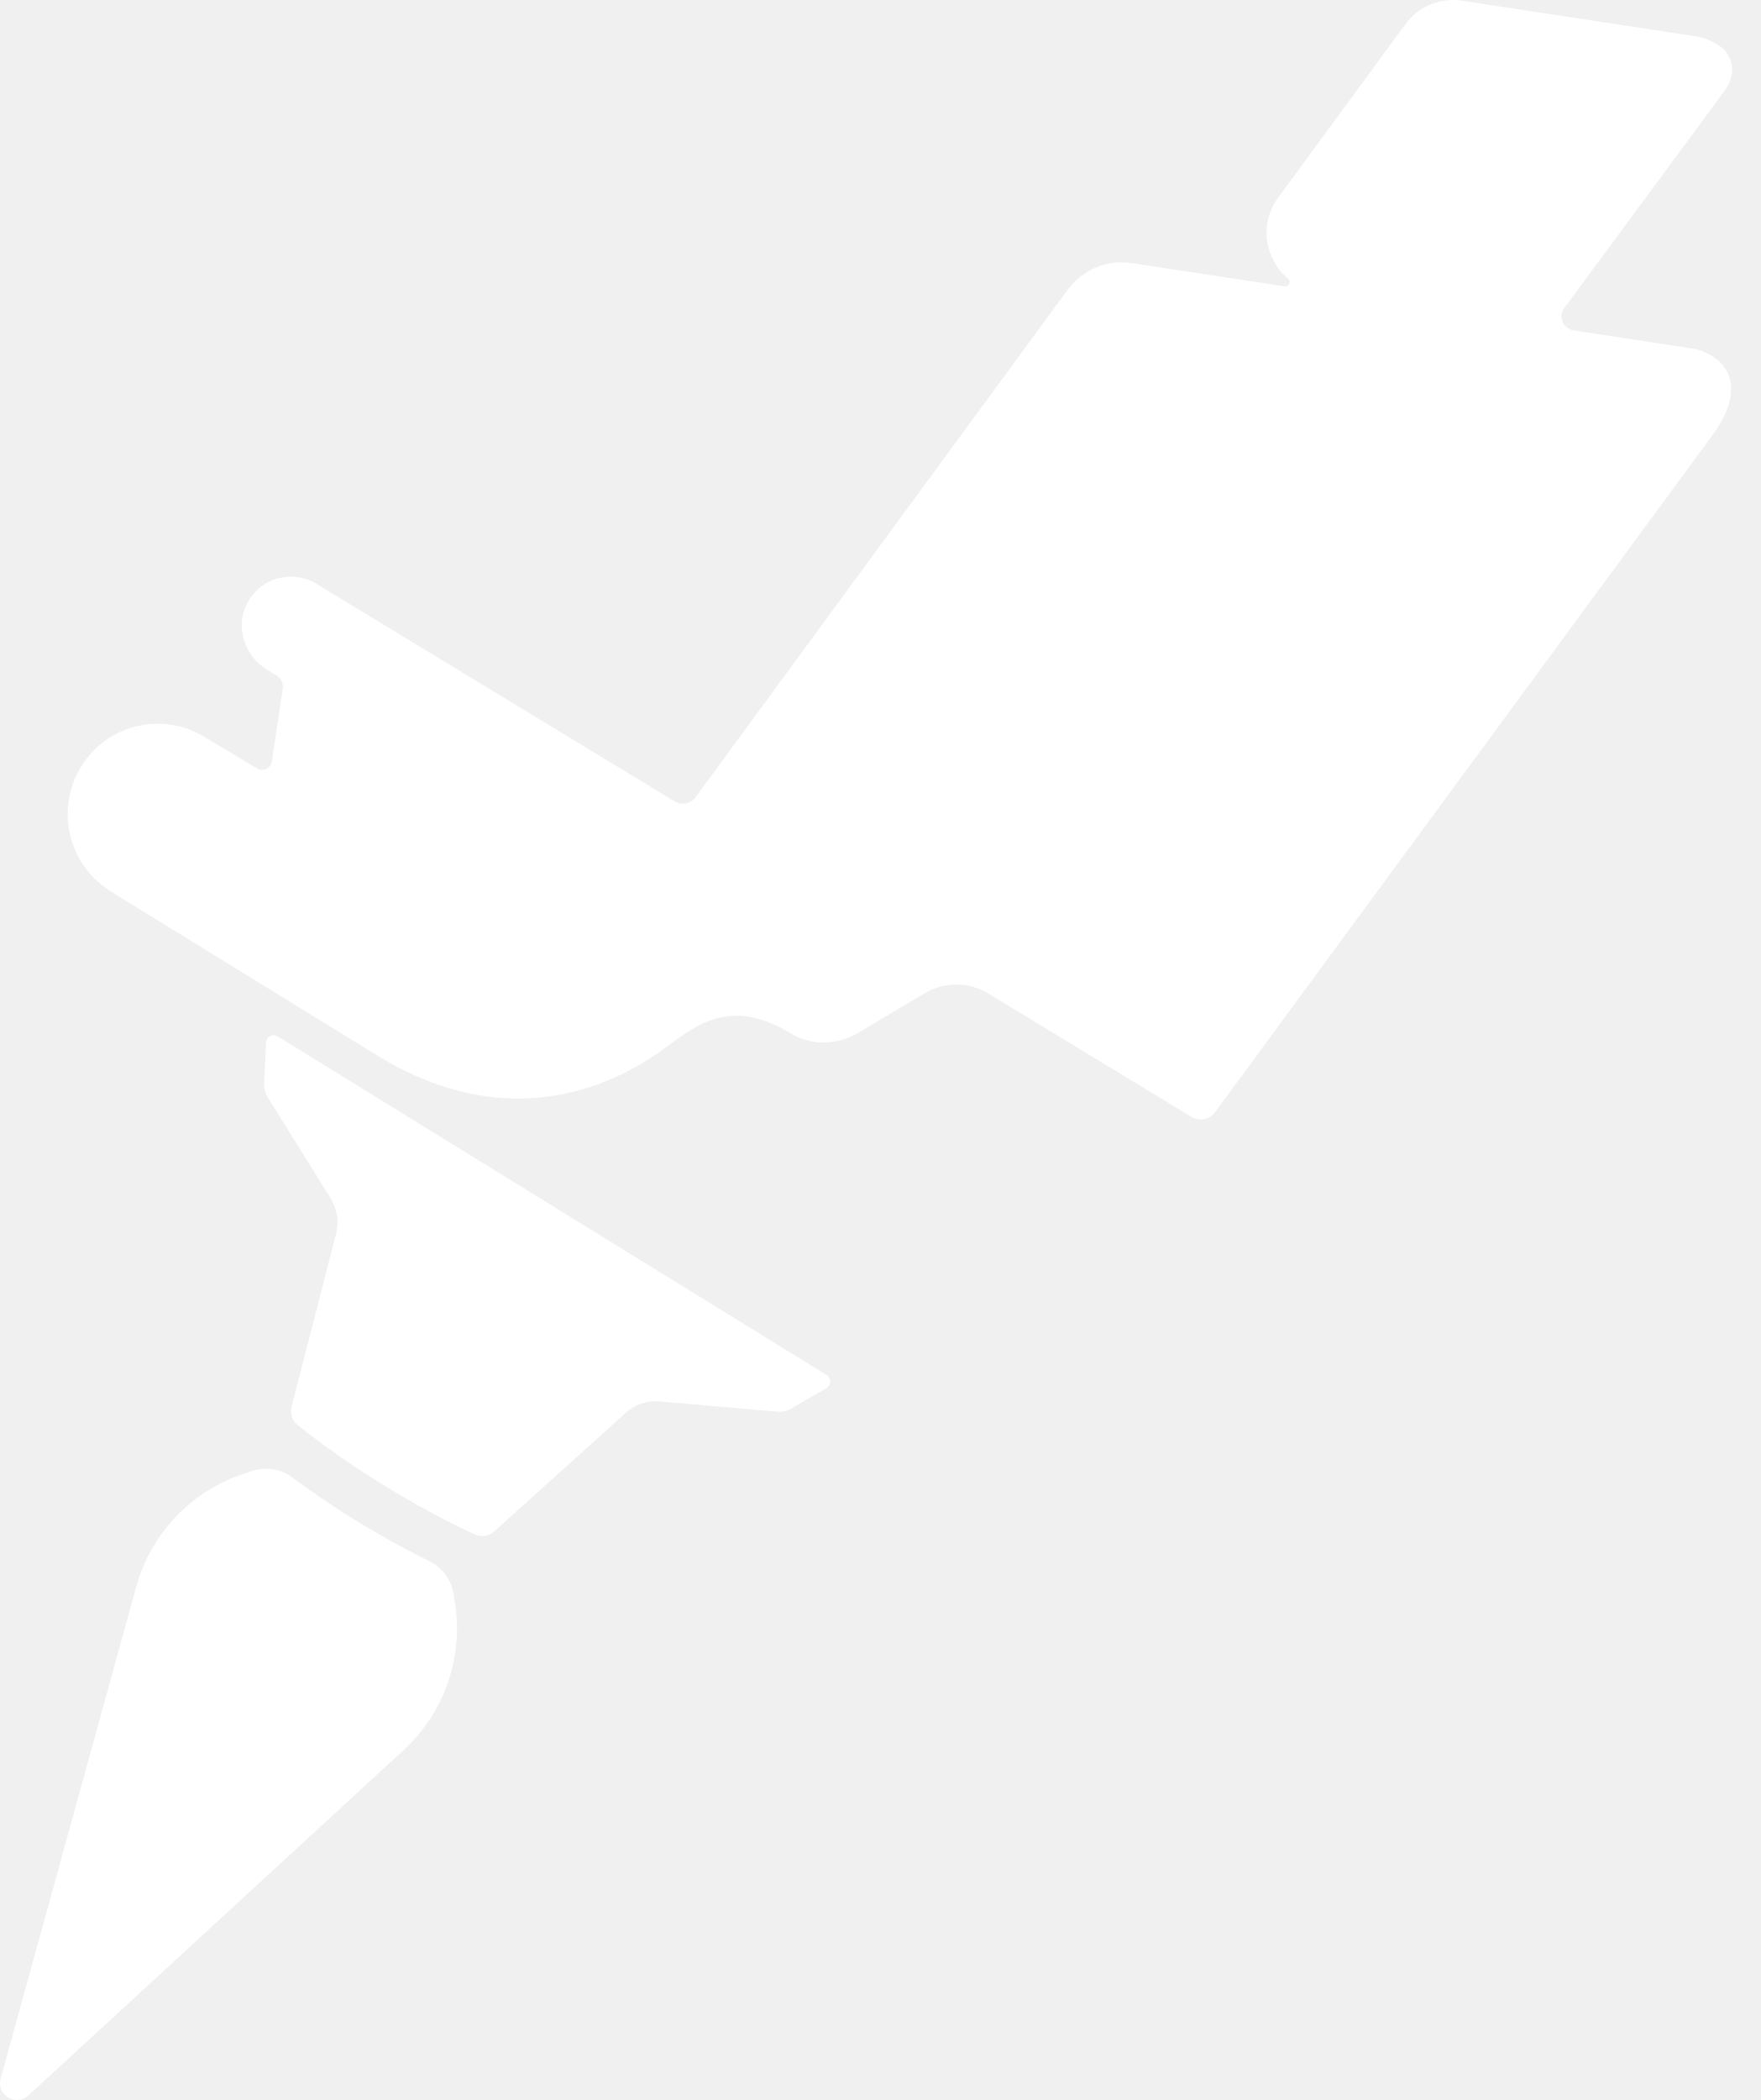
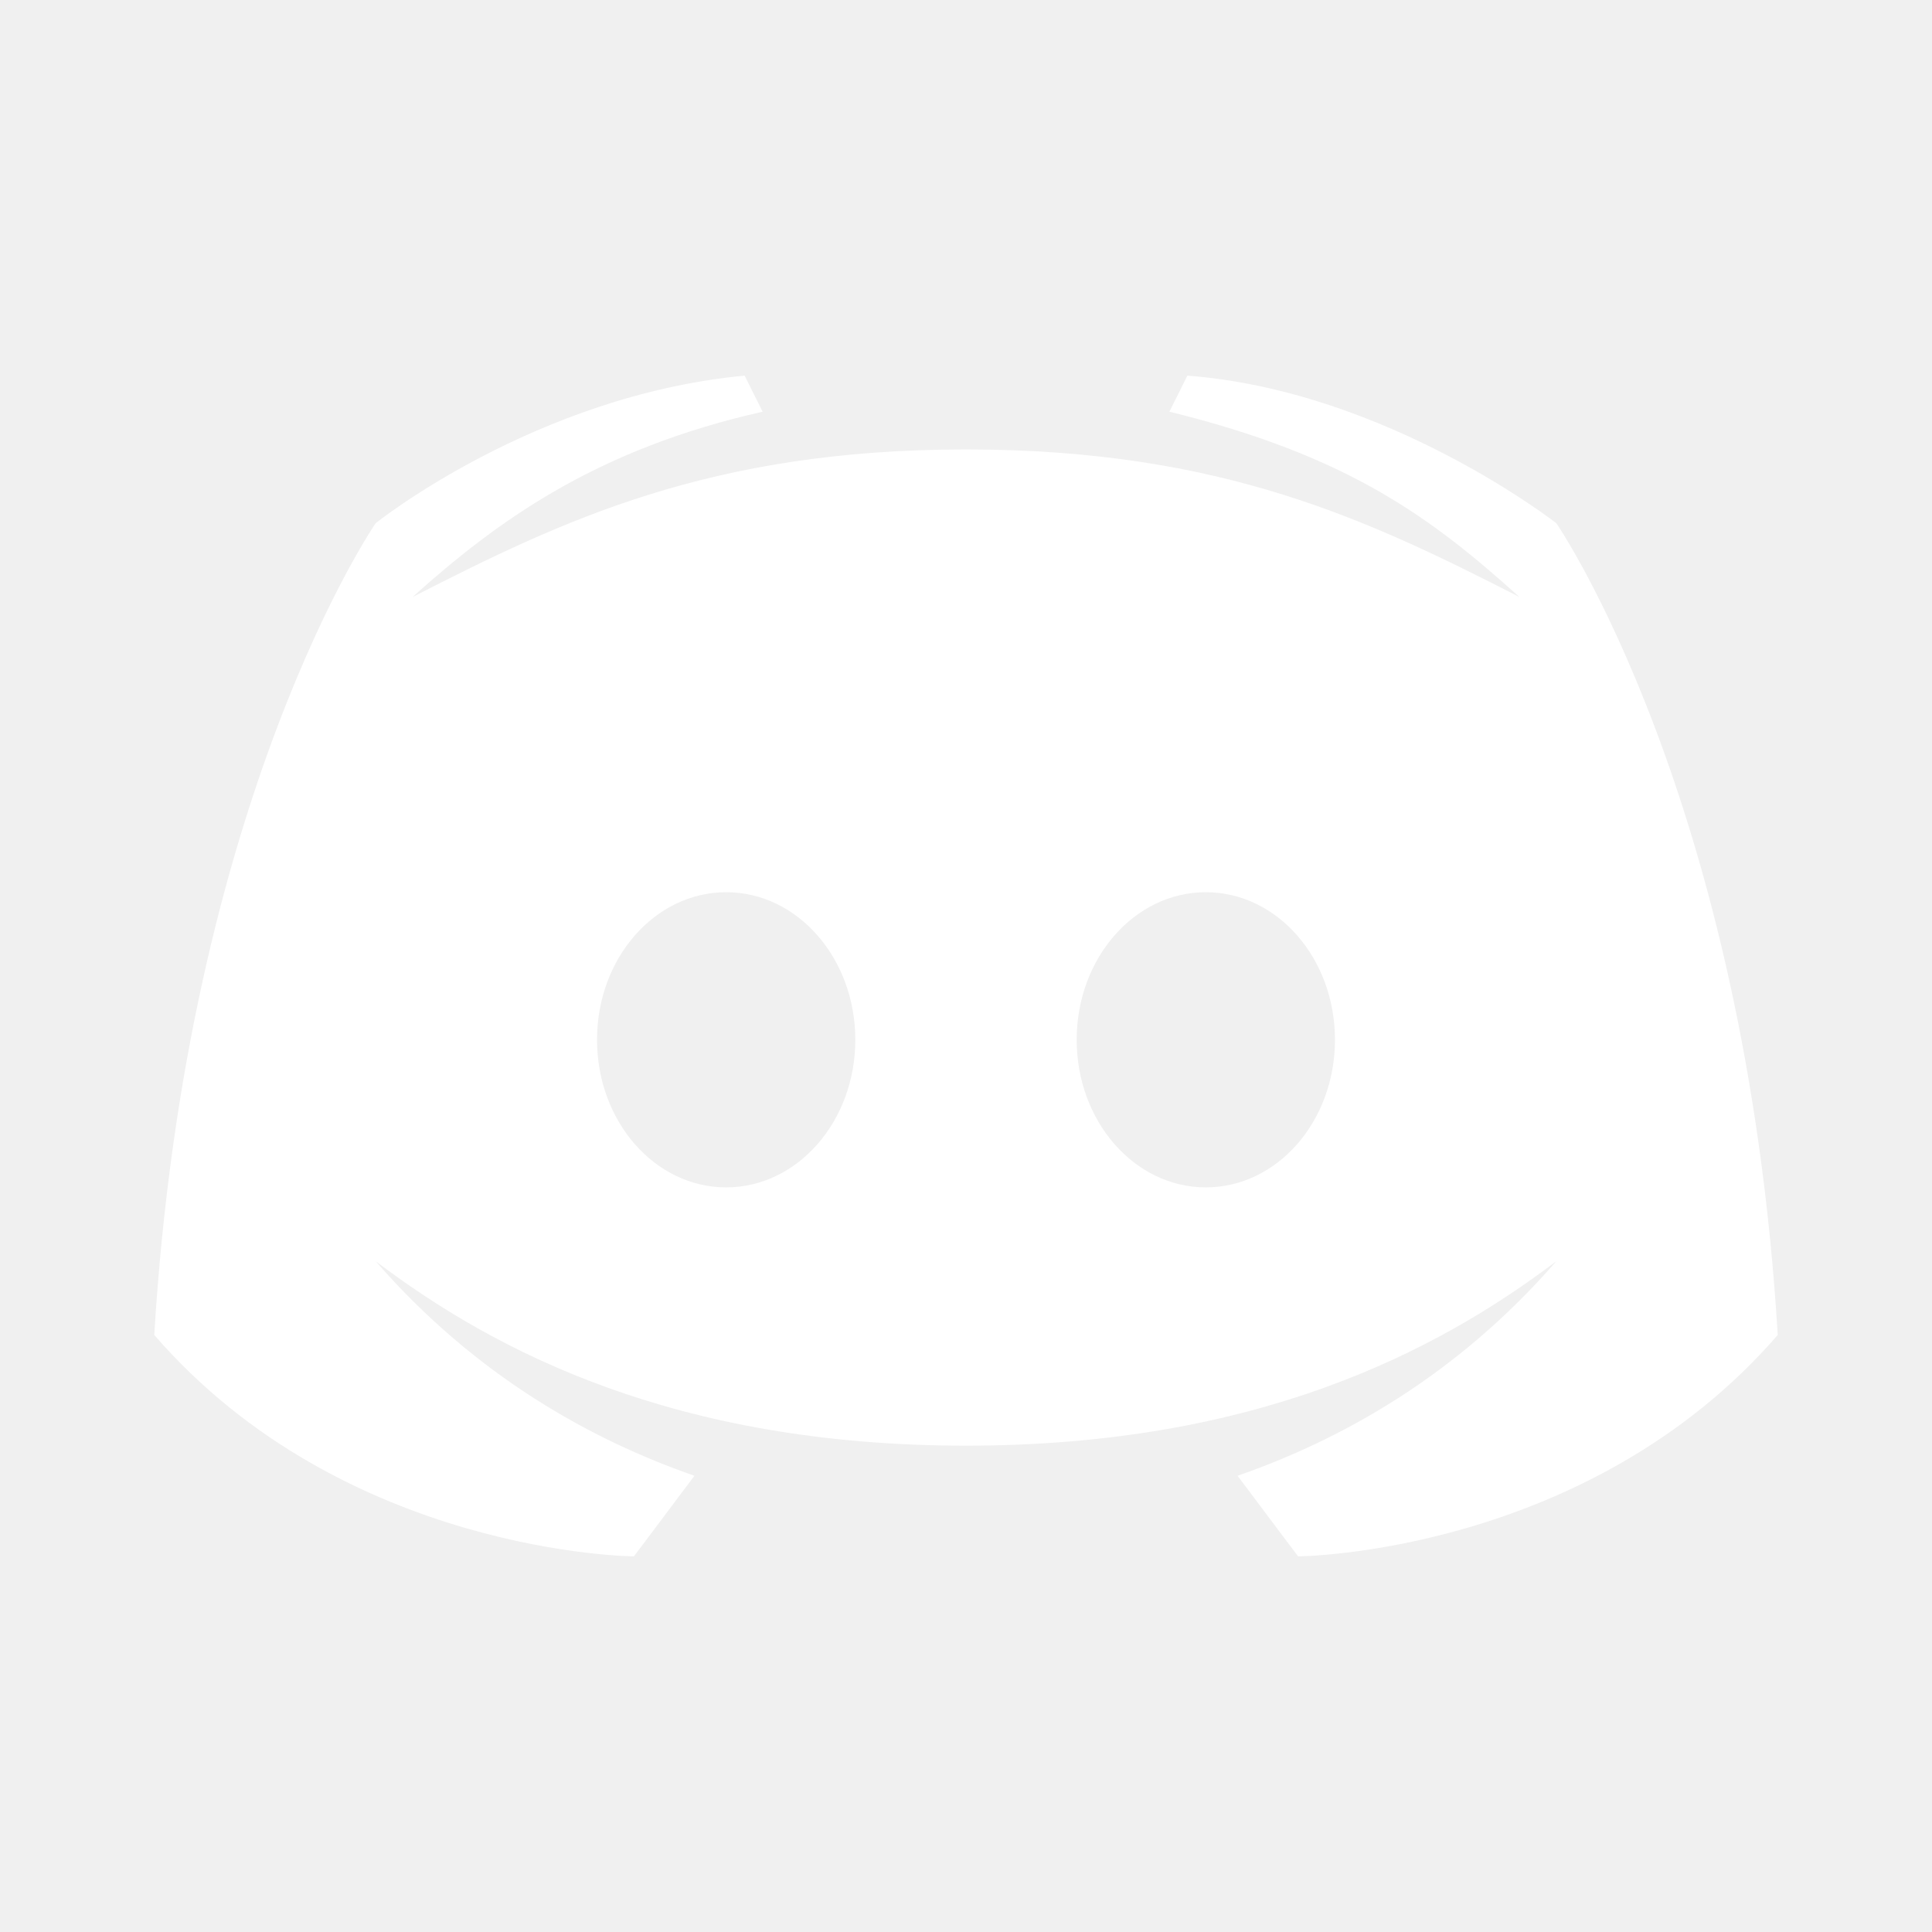
- <svg xmlns="http://www.w3.org/2000/svg" width="26" height="31" viewBox="0 0 26 31" fill="none">
-   <g clip-path="url(#clip0)">
-     <path fill-rule="evenodd" clip-rule="evenodd" d="M12.203 20.296C11.427 19.816 8.152 17.798 8.152 17.798C8.152 17.798 4.879 15.778 4.102 15.3C4.027 15.254 3.933 15.305 3.928 15.393C3.92 15.576 3.907 15.844 3.9 15.994C3.897 16.066 3.916 16.137 3.954 16.199C4.125 16.474 4.63 17.285 4.884 17.694C4.979 17.848 5.008 18.035 4.963 18.211L4.306 20.763C4.279 20.866 4.315 20.974 4.398 21.039C4.736 21.311 5.155 21.609 5.659 21.92C6.164 22.232 6.618 22.471 7.011 22.651C7.107 22.695 7.218 22.678 7.296 22.608L9.245 20.852C9.379 20.731 9.557 20.671 9.737 20.687C10.213 20.728 11.157 20.811 11.477 20.839C11.55 20.846 11.621 20.83 11.683 20.793C11.812 20.719 12.042 20.585 12.2 20.494C12.275 20.45 12.277 20.341 12.203 20.296Z" fill="white" />
-     <path fill-rule="evenodd" clip-rule="evenodd" d="M6.696 23.524C6.662 23.319 6.532 23.143 6.347 23.051C5.827 22.792 5.414 22.544 5.301 22.475C5.188 22.406 4.779 22.151 4.311 21.807C4.144 21.684 3.928 21.649 3.731 21.712L3.618 21.749C2.834 22.001 2.23 22.631 2.011 23.425C1.475 25.371 0.464 29.035 0.01 30.683C-0.057 30.925 0.234 31.103 0.419 30.933C1.676 29.776 4.473 27.203 5.959 25.836C6.565 25.279 6.849 24.454 6.715 23.641L6.696 23.524Z" fill="white" />
-     <path fill-rule="evenodd" clip-rule="evenodd" d="M25.447 1.365C25.684 1.049 25.542 0.809 25.436 0.711C25.436 0.711 25.436 0.71 25.435 0.71C25.323 0.622 25.187 0.559 25.03 0.535L21.584 0.01C21.265 -0.039 20.945 0.095 20.753 0.356L18.872 2.919C18.583 3.313 18.682 3.832 19.019 4.112C19.044 4.132 19.05 4.168 19.033 4.197C19.019 4.22 18.992 4.231 18.967 4.227L18.018 4.083L16.712 3.884C16.348 3.828 15.984 3.98 15.766 4.277L10.27 11.769C10.198 11.866 10.065 11.893 9.962 11.83L4.671 8.618C4.321 8.405 3.864 8.523 3.661 8.883C3.462 9.233 3.603 9.681 3.946 9.889L4.083 9.972C4.15 10.013 4.187 10.091 4.175 10.17L4.014 11.24C3.999 11.343 3.885 11.397 3.796 11.343C3.796 11.343 3.042 10.892 3.022 10.88C2.396 10.495 1.578 10.693 1.195 11.322C0.854 11.883 0.974 12.595 1.446 13.017C1.46 13.03 1.597 13.136 1.633 13.158C1.633 13.158 1.634 13.159 1.635 13.159C1.635 13.159 1.635 13.159 1.635 13.159L5.588 15.592C7.724 16.889 9.348 15.826 9.855 15.444C10.306 15.105 10.817 14.732 11.67 15.252C11.975 15.439 12.361 15.432 12.669 15.249L13.653 14.662C13.943 14.49 14.305 14.491 14.594 14.666L17.591 16.486C17.709 16.558 17.861 16.528 17.943 16.416L25.269 6.447C25.866 5.646 25.424 5.256 25.06 5.16C25.037 5.155 25.014 5.148 24.99 5.145L23.233 4.877C23.207 4.873 23.181 4.862 23.157 4.847C23.059 4.788 23.029 4.659 23.088 4.561C23.684 3.752 25.447 1.365 25.447 1.365Z" fill="white" />
+ <svg xmlns="http://www.w3.org/2000/svg" id="SvgjsSvg1011" width="288" height="288" version="1.1">
+   <defs id="SvgjsDefs1012" />
+   <g id="SvgjsG1013" transform="matrix(0.9167,0,0,0.9167,11.9952,11.9952)">
+     <svg viewBox="0 0 48 48" width="288" height="288">
+       <path fill="#ffffff" d="M40 12s-4.586-3.59-10-4l-.488.977C34.406 10.176 36.652 11.89 39 14c-4.047-2.066-8.04-4-15-4-6.96 0-10.953 1.934-15 4 2.348-2.11 5.02-4.016 9.488-5.023L18 8c-5.68.535-10 4-10 4s-5.121 7.426-6 22c5.16 5.953 13 6 13 6l1.64-2.184C13.856 36.848 10.716 35.121 8 32c3.238 2.45 8.125 5 16 5s12.762-2.55 16-5c-2.715 3.121-5.855 4.848-8.64 5.816L33 40s7.84-.047 13-6c-.879-14.574-6-22-6-22zM17.5 30c-1.934 0-3.5-1.79-3.5-4s1.566-4 3.5-4 3.5 1.79 3.5 4-1.566 4-3.5 4zm13 0c-1.934 0-3.5-1.79-3.5-4s1.566-4 3.5-4 3.5 1.79 3.5 4-1.566 4-3.5 4z" class="color8C9EFF svgShape" />
+     </svg>
  </g>
-   <defs>
-     <clipPath id="clip0">
-       <rect width="26" height="31" fill="white" />
-     </clipPath>
-   </defs>
</svg>
